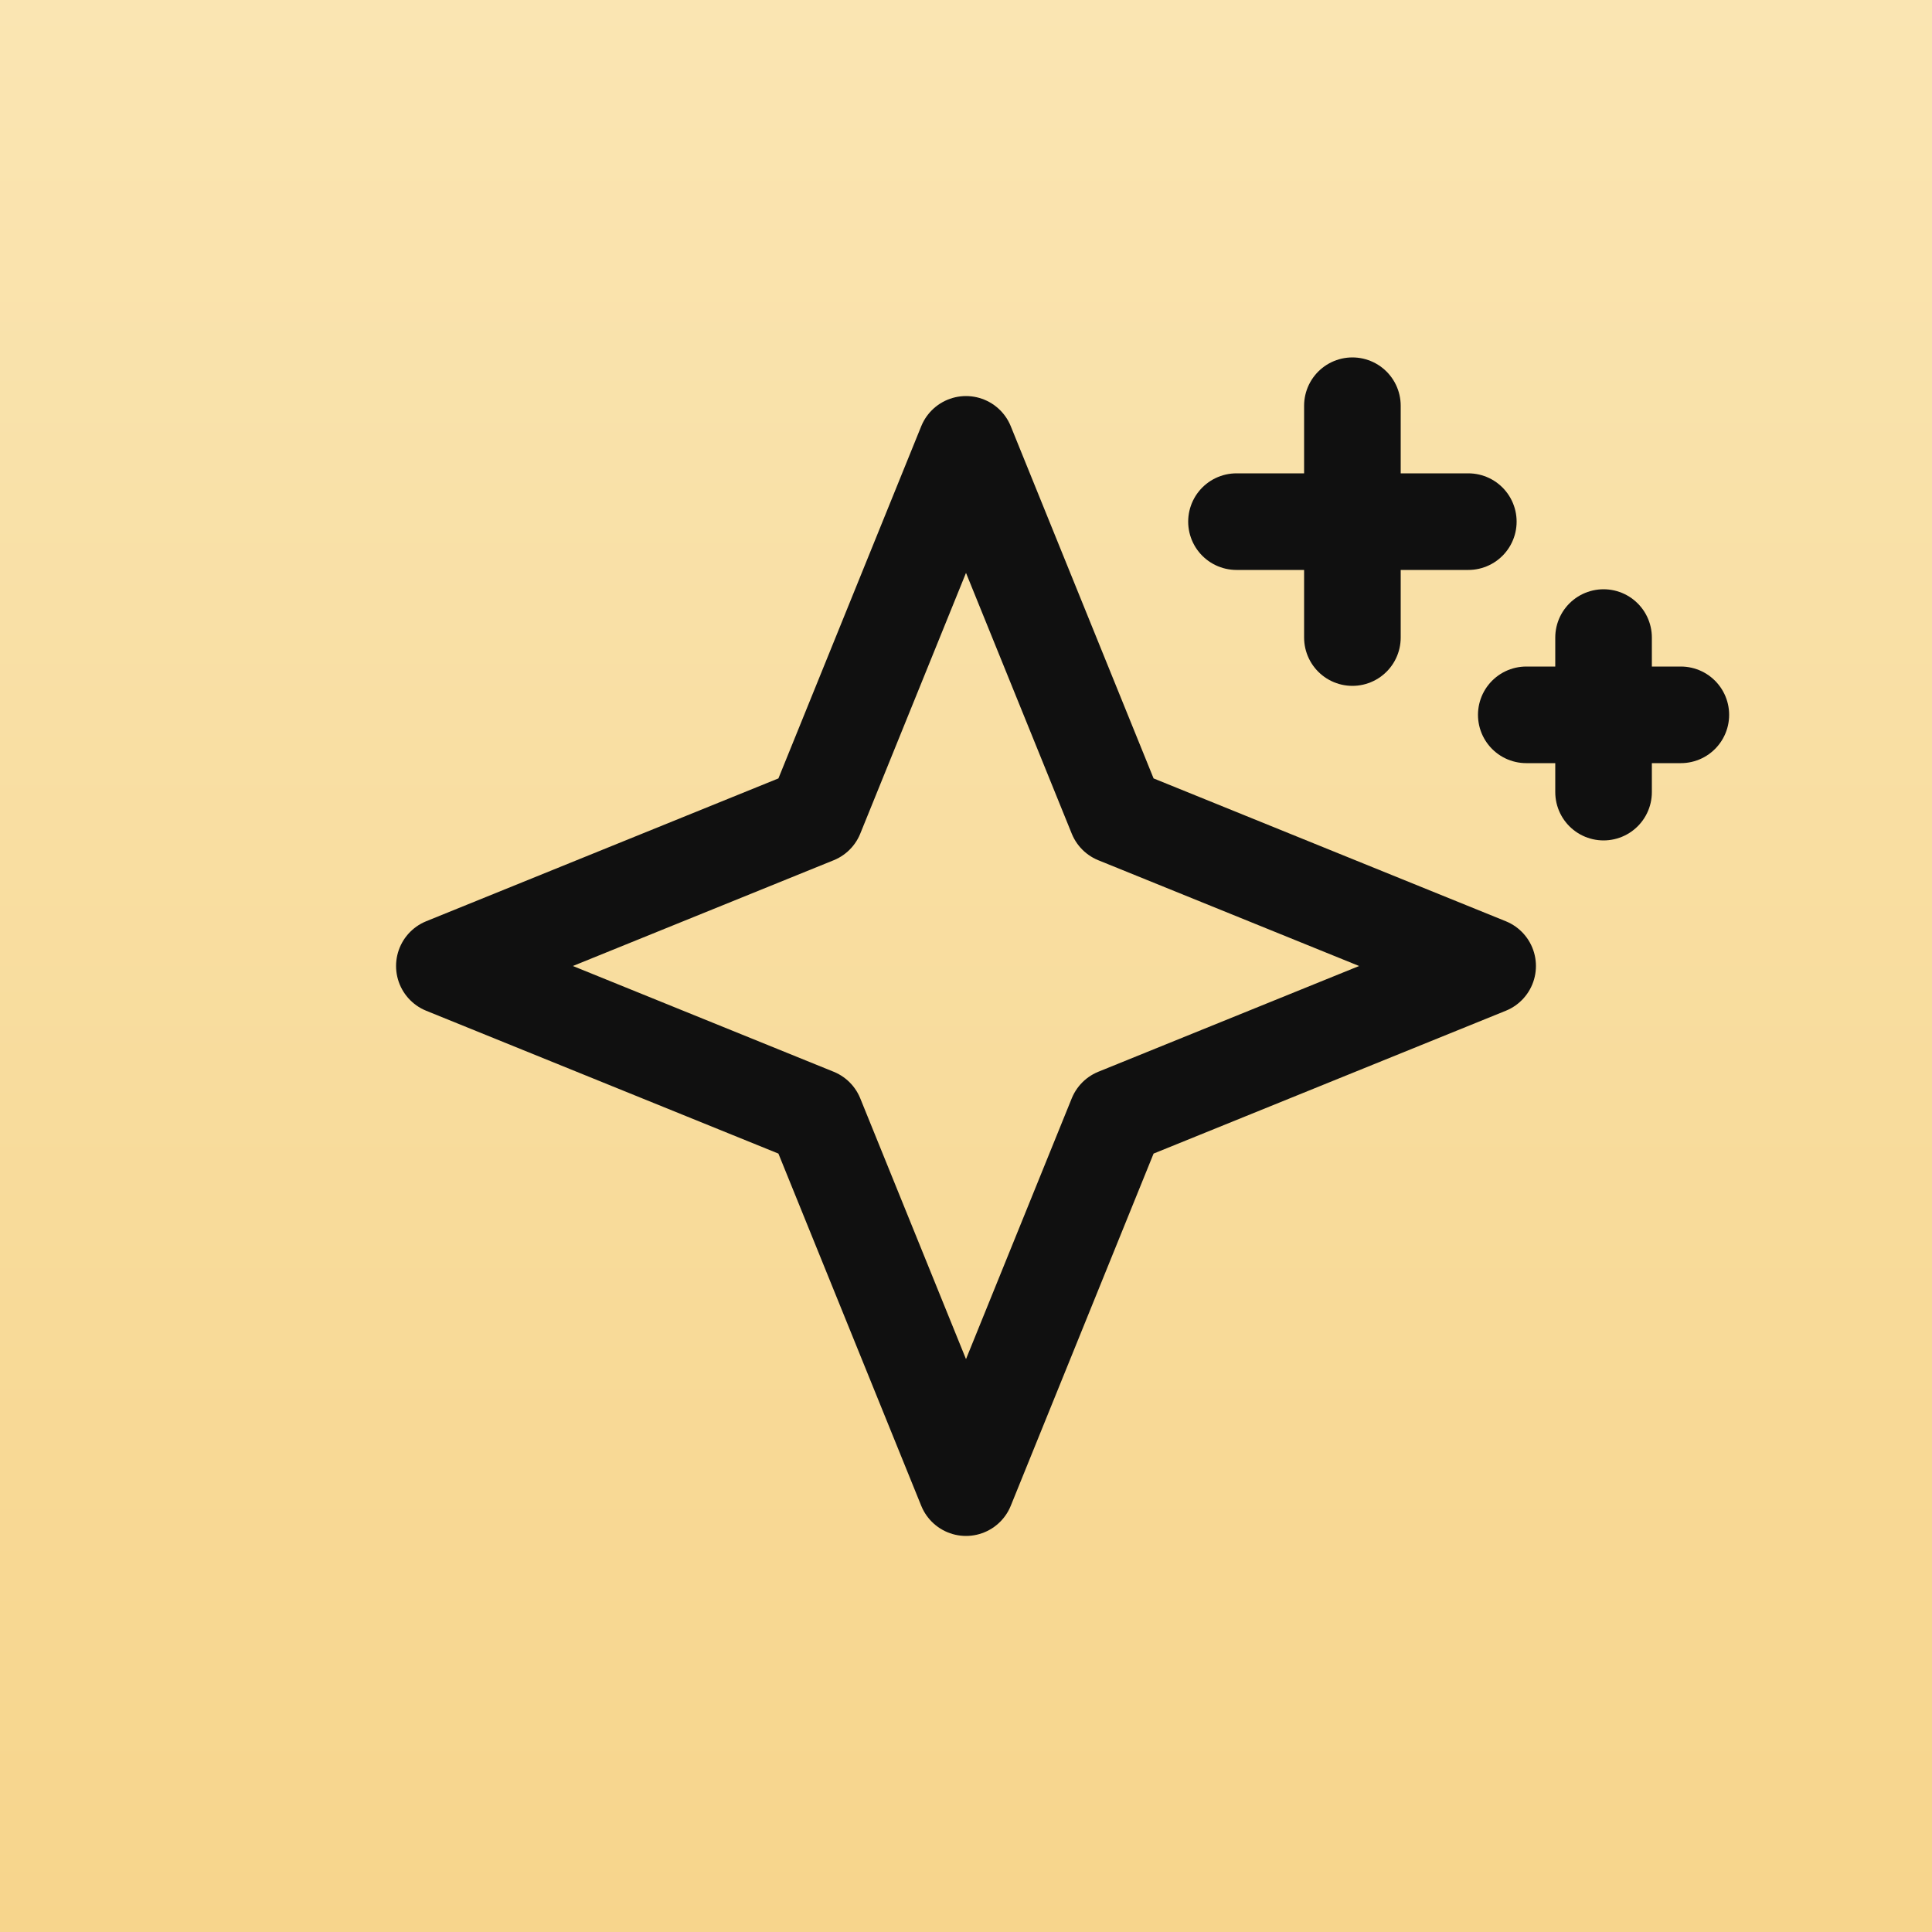
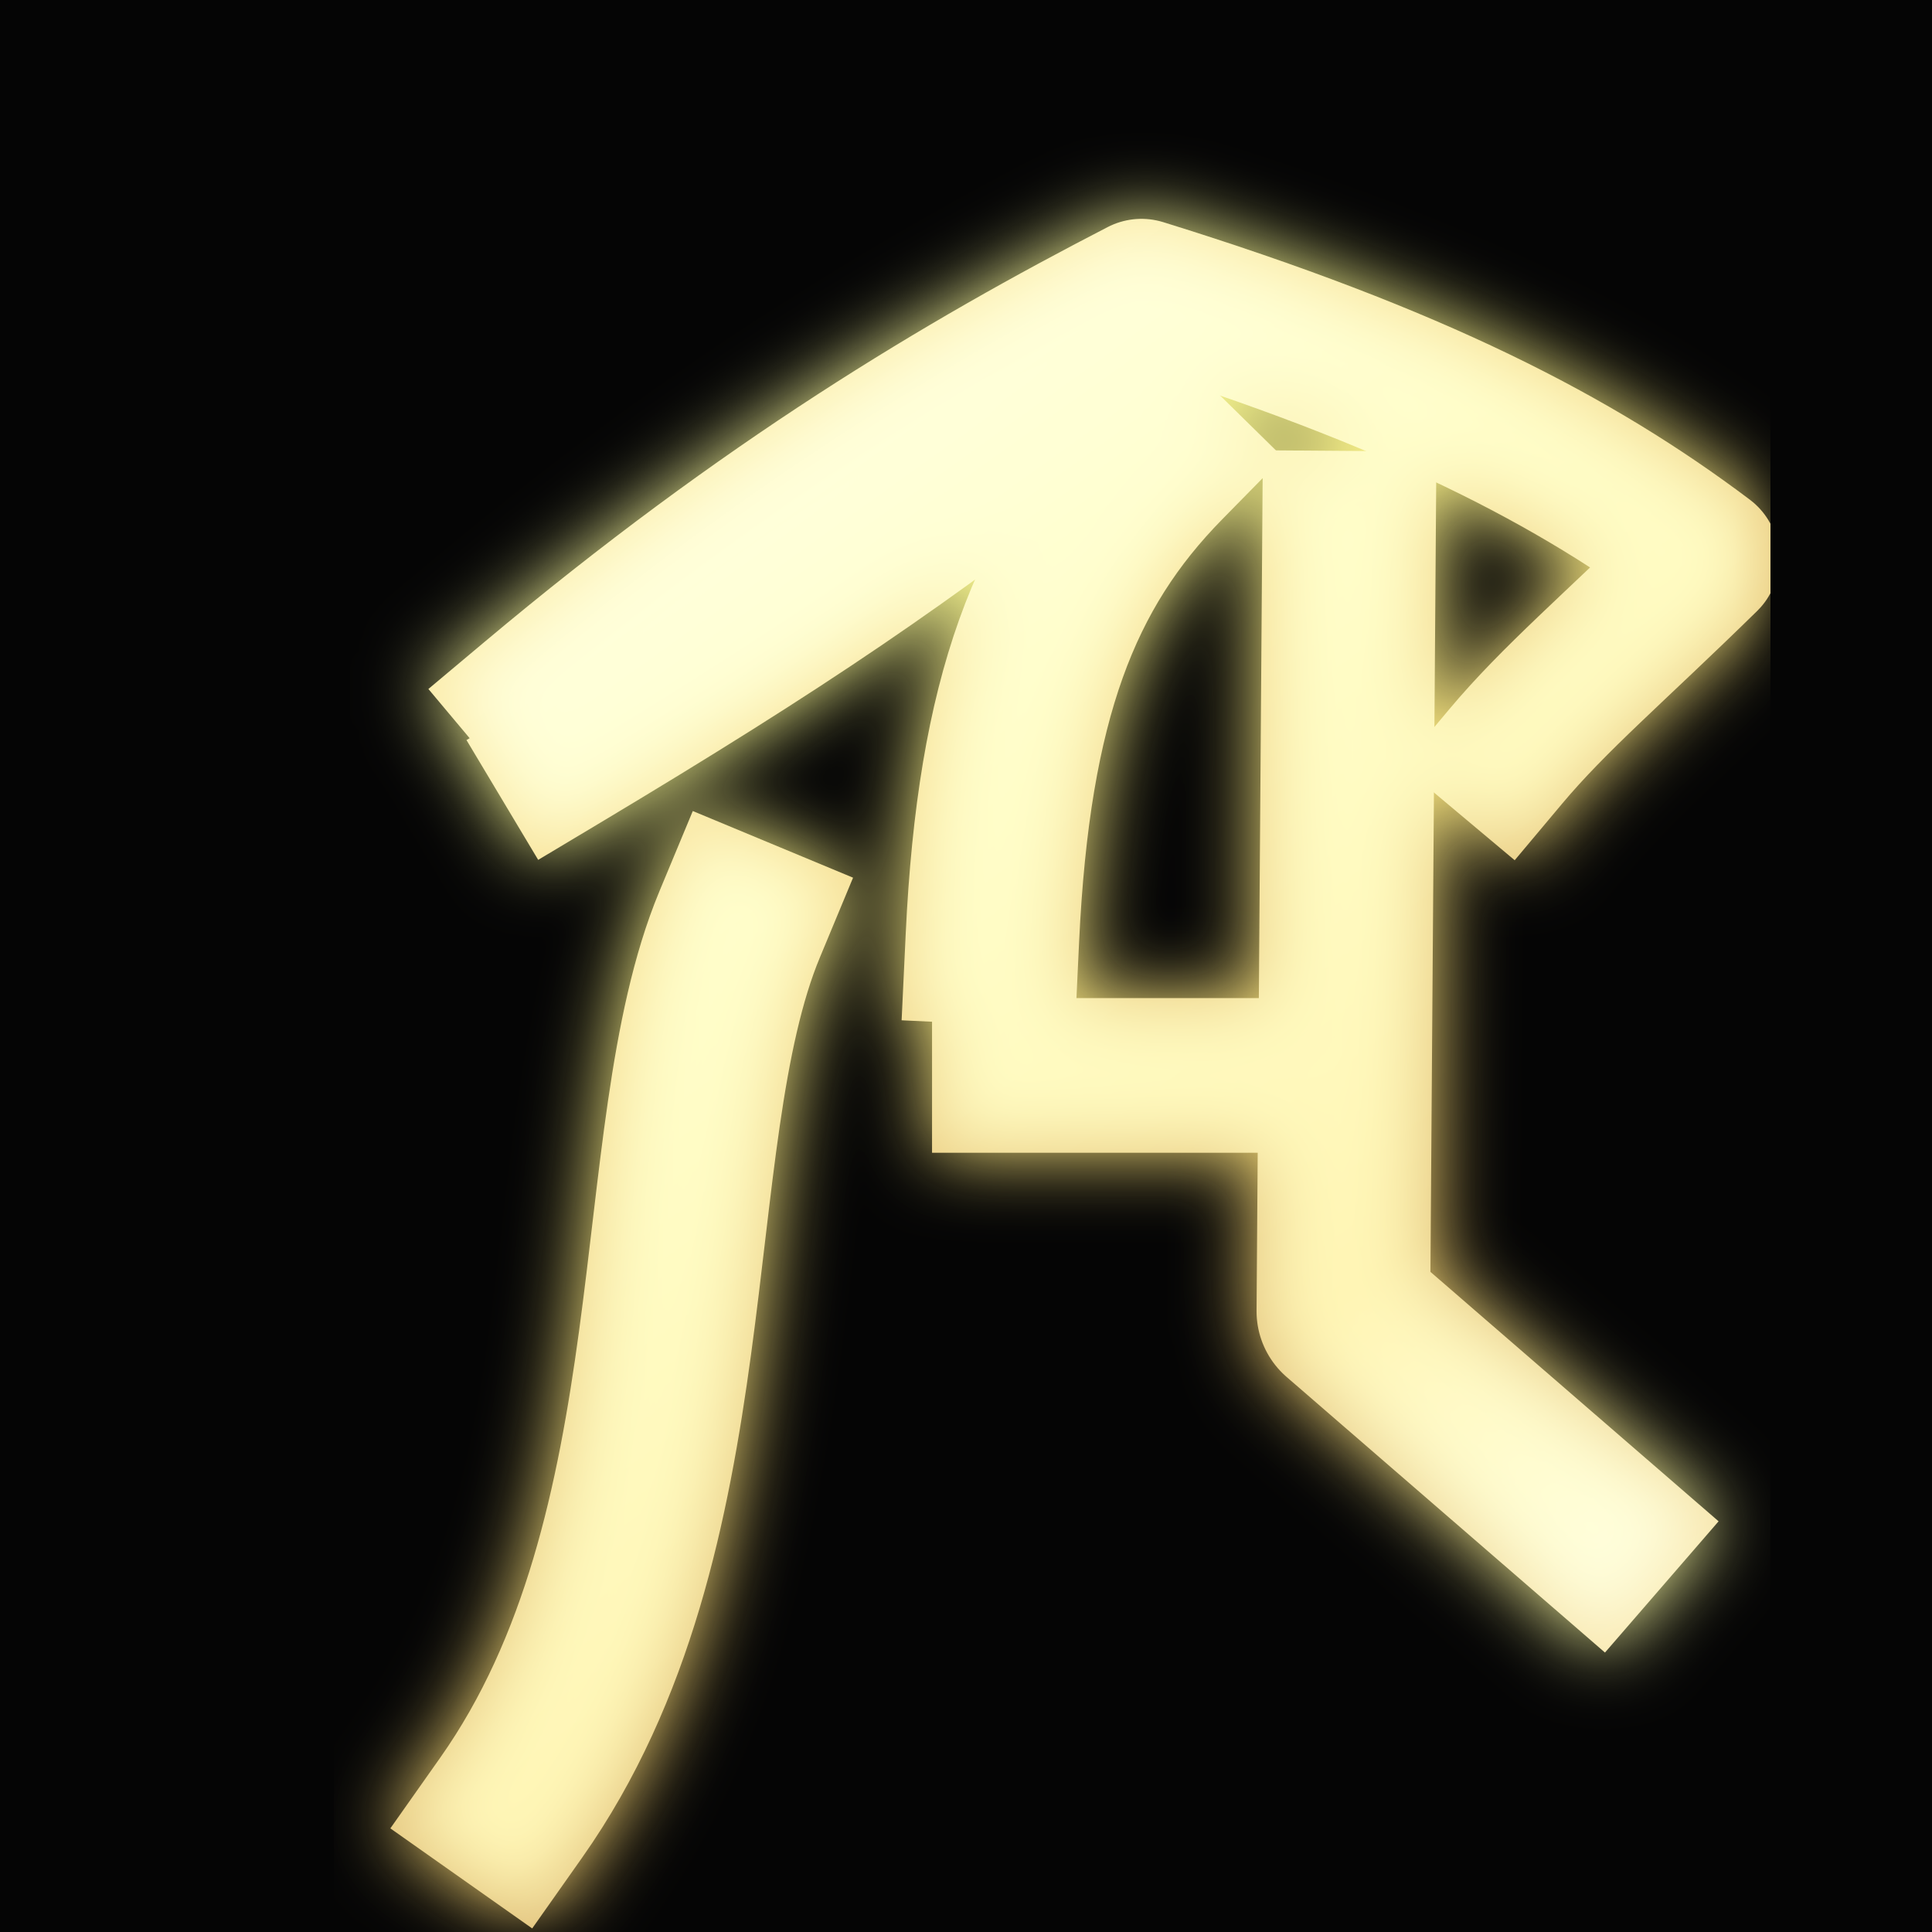
- <svg xmlns="http://www.w3.org/2000/svg" width="200" height="200" viewBox="0 0 200 200" fill="none">
-   <rect width="200" height="200" fill="url(#bg)" />
-   <path d="M100 46L115.58 84.42L154 100L115.58 115.58L100 154L84.42 115.58L46 100L84.42 84.42L100 46Z" stroke="#101010" stroke-width="10" stroke-linejoin="round" />
-   <path d="M140 42V66" stroke="#101010" stroke-width="10" stroke-linecap="round" />
-   <path d="M128 54H152" stroke="#101010" stroke-width="10" stroke-linecap="round" />
-   <path d="M166 66V82" stroke="#101010" stroke-width="10" stroke-linecap="round" />
-   <path d="M158 74H174" stroke="#101010" stroke-width="10" stroke-linecap="round" />
+ <svg xmlns="http://www.w3.org/2000/svg" width="1024" height="1024" viewBox="0 0 1024 1024" fill="none">
+   <rect width="1024" height="1024" fill="#050505" />
+   <g filter="url(#glow)">
+     <path d="M282 370C406 266 510 204 605 155C750 200 835 244 904 296C855 344 824 370 798 401" stroke="url(#gold)" stroke-width="78" stroke-linecap="square" stroke-linejoin="round" />
+     <path d="M298 405C420 332 481 290 571 220" stroke="url(#gold)" stroke-width="74" stroke-linecap="square" stroke-linejoin="round" />
+     <path d="M392 490C345 603 374 812 271 958" stroke="url(#gold)" stroke-width="92" stroke-linecap="square" stroke-linejoin="round" />
+     <path d="M615 243C559 300 532 370 526 497" stroke="url(#gold)" stroke-width="92" stroke-linecap="square" stroke-linejoin="round" />
+     <path d="M535 570H690" stroke="url(#gold)" stroke-width="82" stroke-linecap="square" stroke-linejoin="round" />
+     <path d="M715 285L712 695L846 811" stroke="url(#gold)" stroke-width="92" stroke-linecap="square" stroke-linejoin="round" />
+   </g>
  <defs>
-     <linearGradient id="bg" x1="100" y1="0" x2="100" y2="200" gradientUnits="userSpaceOnUse">
-       <stop stop-color="#FAE5B2" />
-       <stop offset="1" stop-color="#F7D58C" />
+     <linearGradient id="gold" x1="271" y1="155" x2="846" y2="958" gradientUnits="userSpaceOnUse">
+       <stop stop-color="#FFF3B0" />
+       <stop offset="0.35" stop-color="#F4D88B" />
+       <stop offset="0.7" stop-color="#DDBB75" />
+       <stop offset="1" stop-color="#FFF0B8" />
    </linearGradient>
+     <filter id="glow" x="177" y="61" width="761" height="989" filterUnits="userSpaceOnUse" color-interpolation-filters="sRGB">
+       <feFlood flood-opacity="0" result="BackgroundImageFix" />
+       <feBlend in="SourceGraphic" in2="BackgroundImageFix" result="shape" />
+       <feGaussianBlur stdDeviation="20" result="blurred" />
+       <feColorMatrix in="blurred" type="matrix" values="1 0 0 0 0.15 0 1 0 0 0.12 0 0 1 0 0 0 0 0 1 0" result="tinted" />
+       <feBlend in="SourceGraphic" in2="tinted" mode="screen" />
+     </filter>
  </defs>
</svg>
